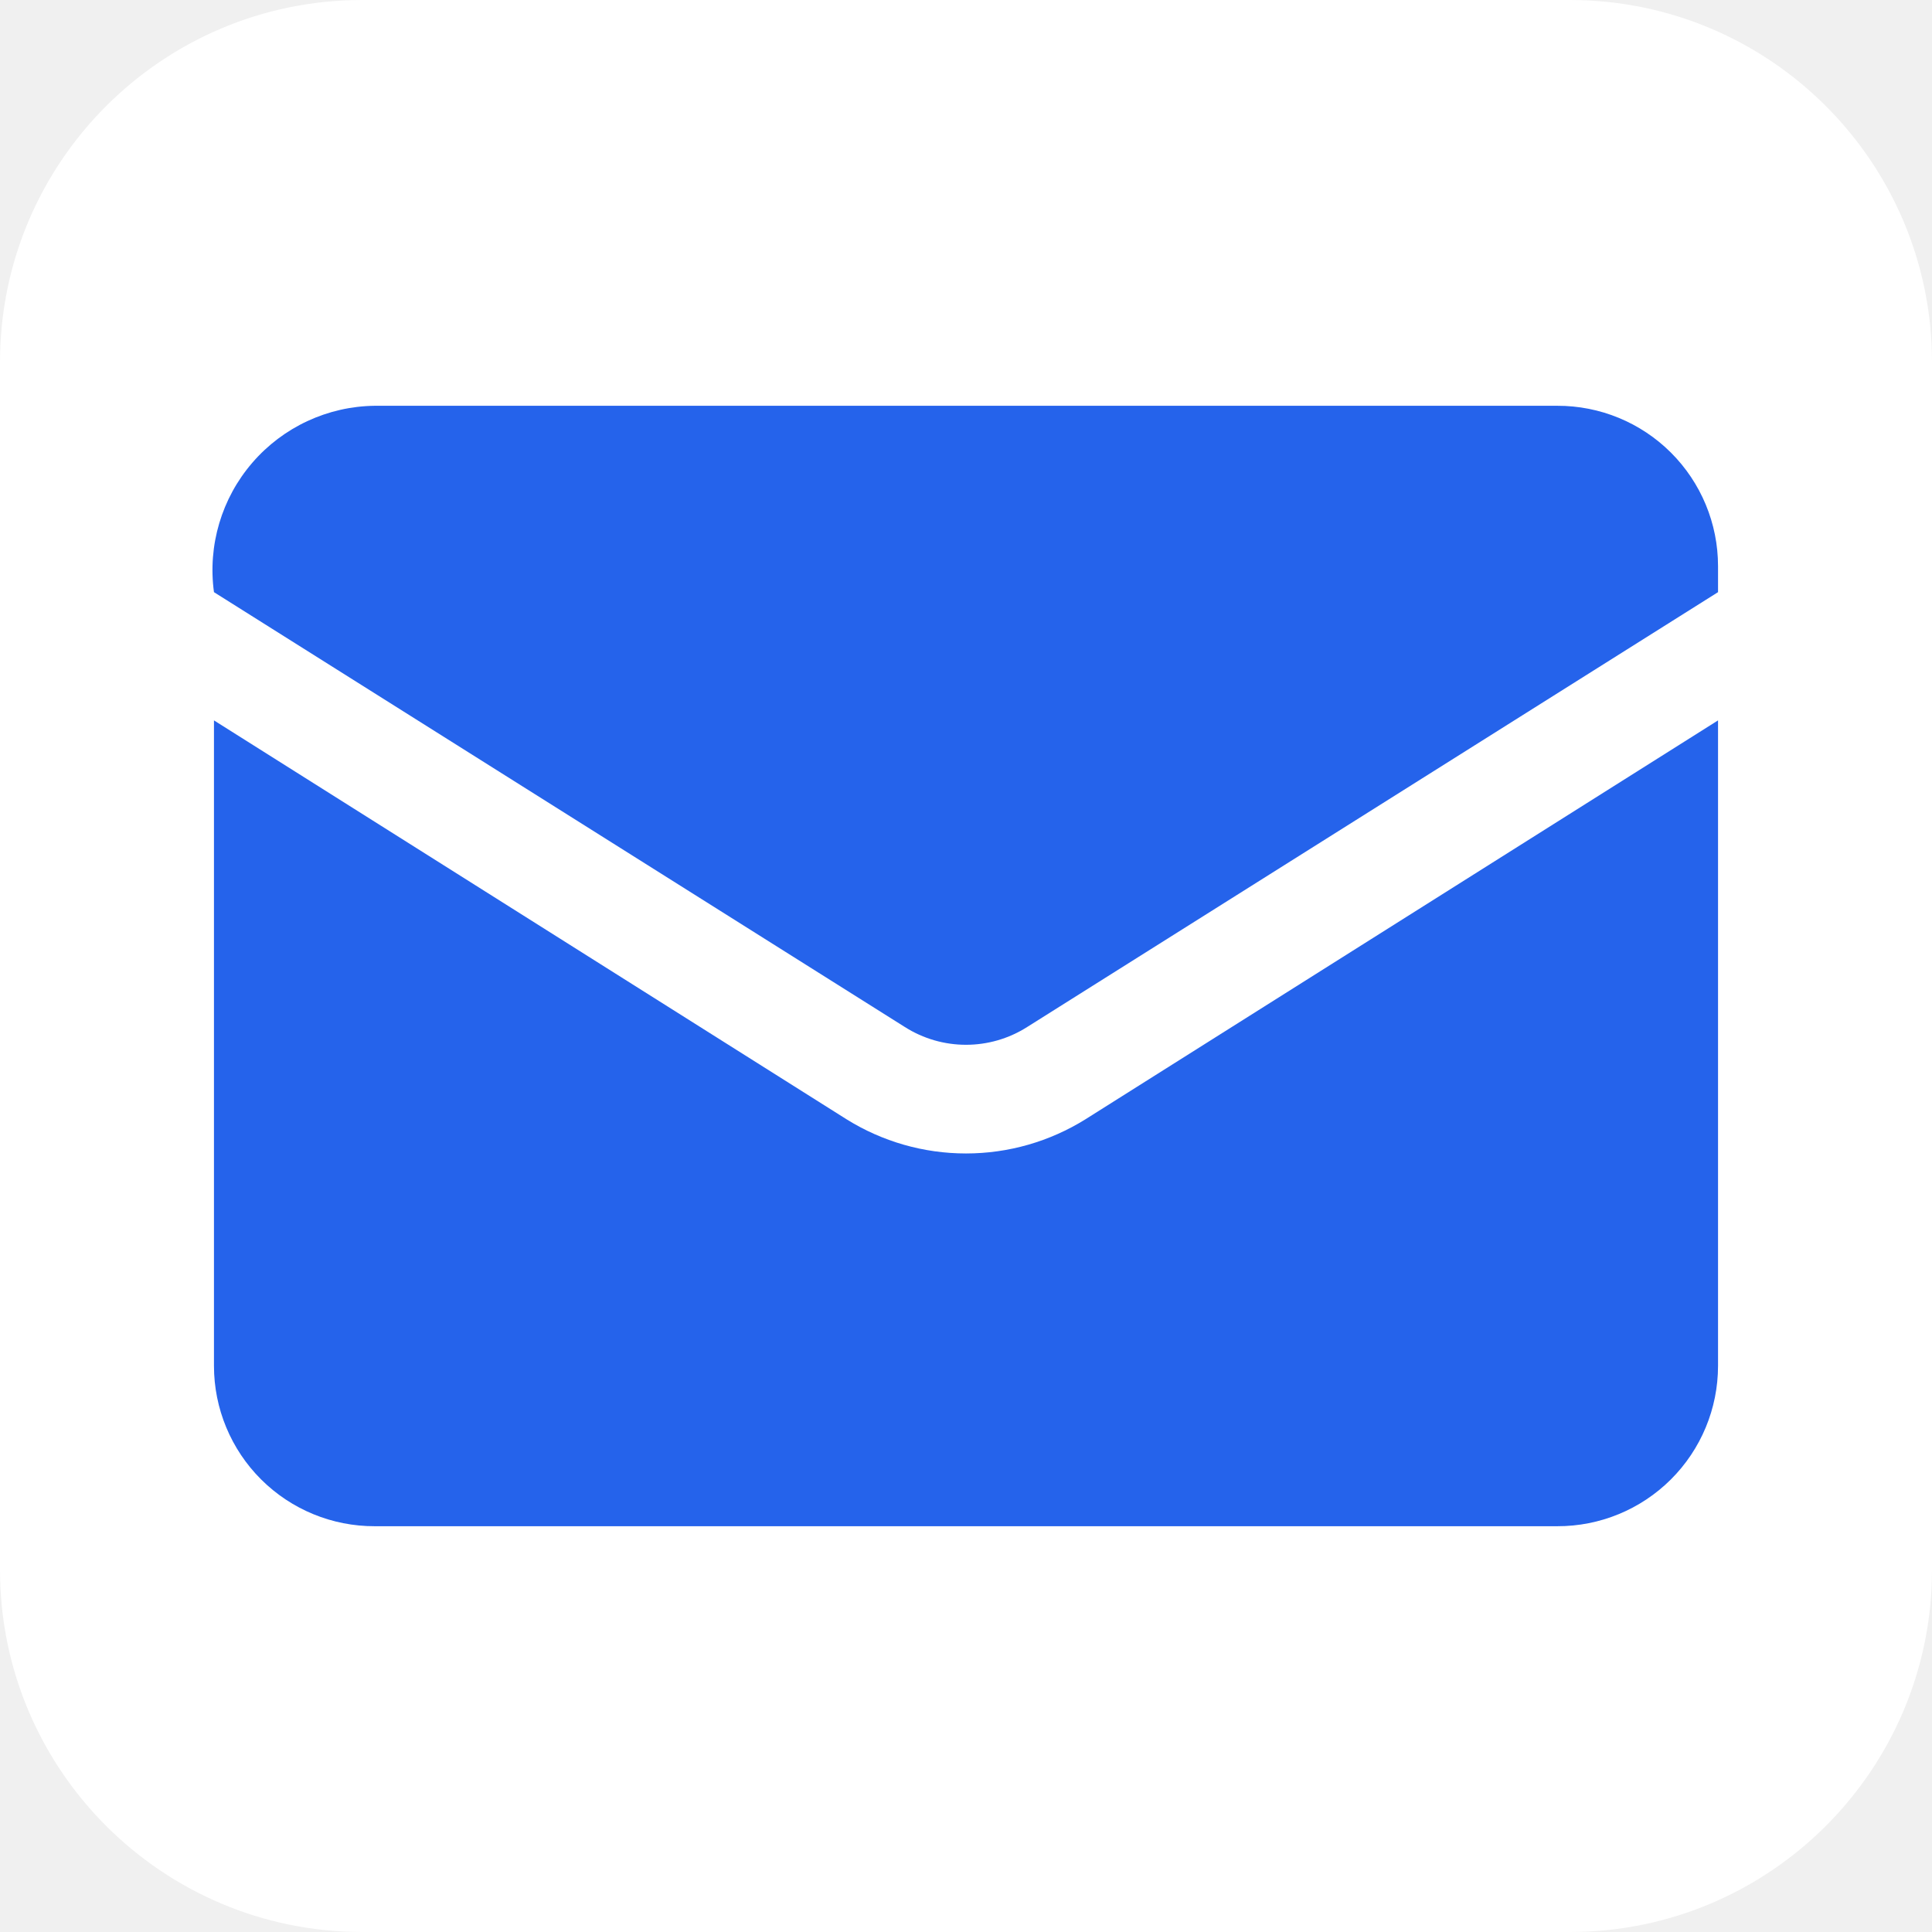
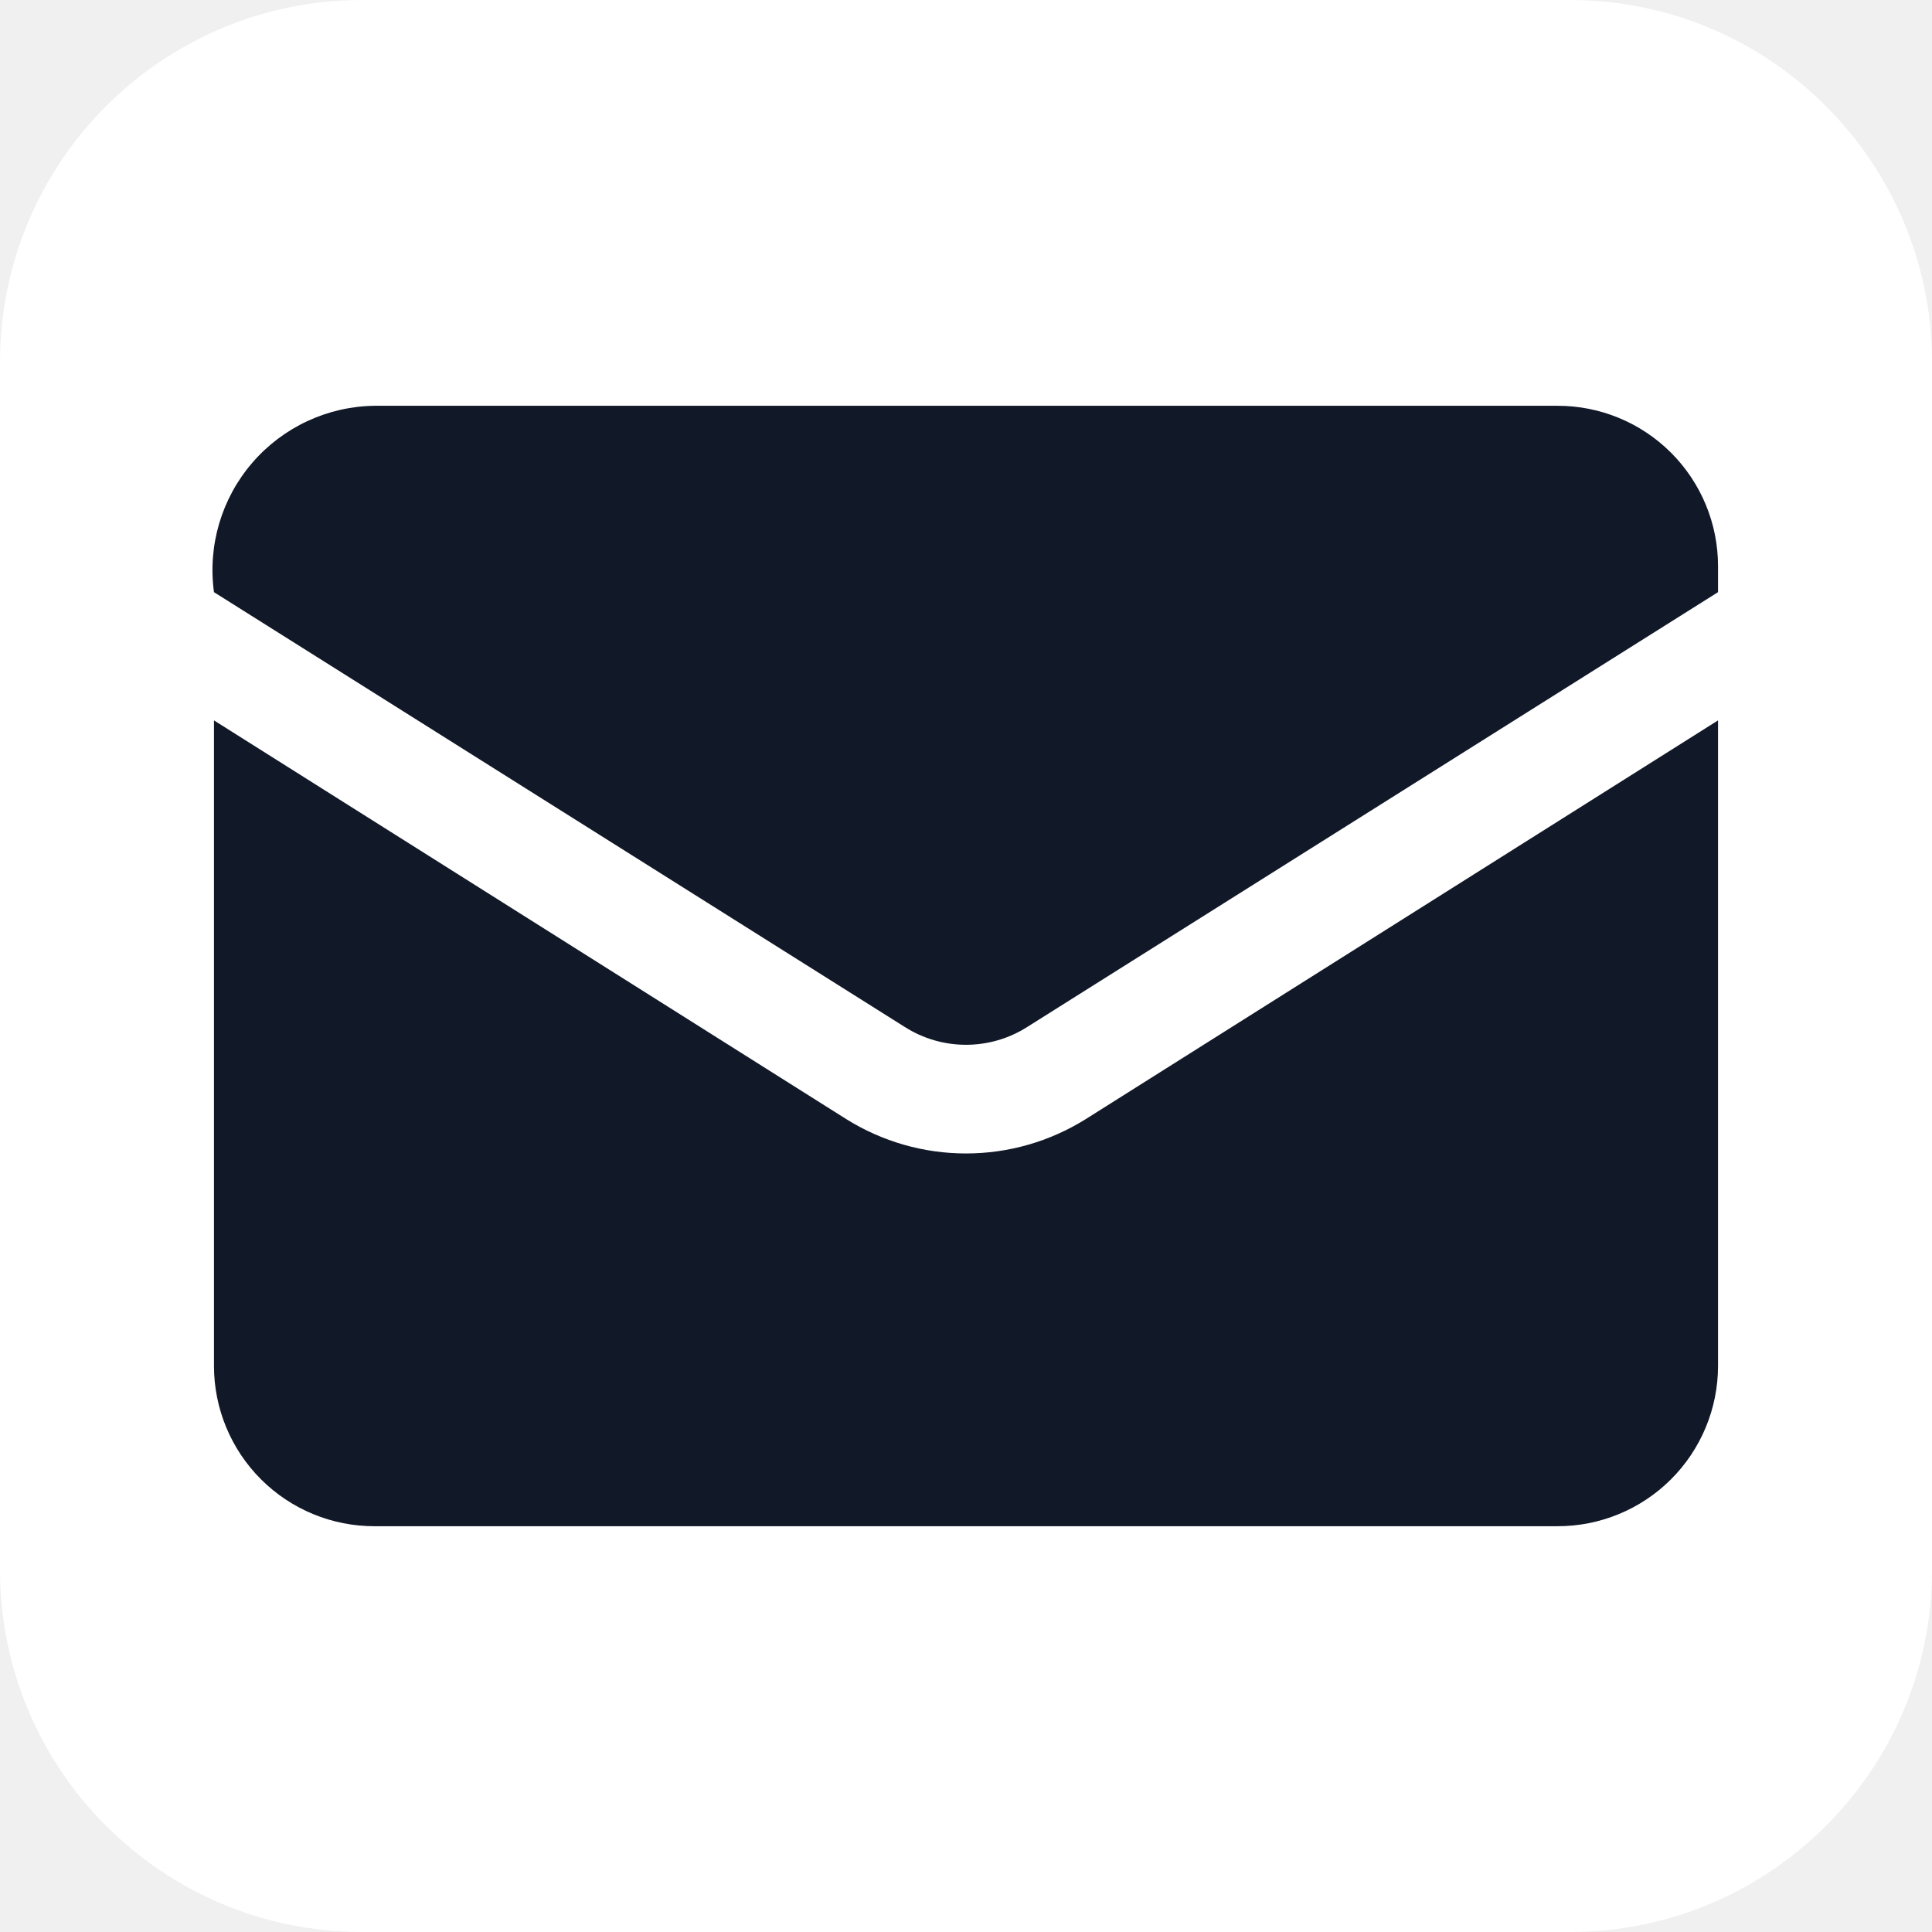
<svg xmlns="http://www.w3.org/2000/svg" viewBox="0 0 32 32">
  <rect width="32" height="32" rx="6" fill="#ffffff" />
  <g transform="translate(1.6 1.6) scale(0.9)">
-     <path fill="#2563eb" d="m29.84 8.64v.48l-12.71 8a2.1 2.1 0 0 1 -2.26 0l-12.71-8a3.022 3.022 0 0 1 2.96-3.43h21.76a2.951 2.951 0 0 1 2.96 2.95zm-13.84 10.81a4.154 4.154 0 0 1 -2.2-.63l-11.64-7.34v11.88a2.951 2.951 0 0 0 2.96 2.95h21.76a2.951 2.951 0 0 0 2.96-2.95v-11.88l-11.64 7.34a4.154 4.154 0 0 1 -2.2.63z" />
+     <path fill="#111827" d="m29.84 8.64v.48l-12.71 8a2.1 2.1 0 0 1 -2.26 0l-12.71-8a3.022 3.022 0 0 1 2.96-3.43h21.76a2.951 2.951 0 0 1 2.96 2.95zm-13.84 10.81a4.154 4.154 0 0 1 -2.2-.63l-11.64-7.34v11.88a2.951 2.951 0 0 0 2.96 2.95h21.76a2.951 2.951 0 0 0 2.96-2.95v-11.88l-11.64 7.34a4.154 4.154 0 0 1 -2.2.63z" />
  </g>
</svg>
